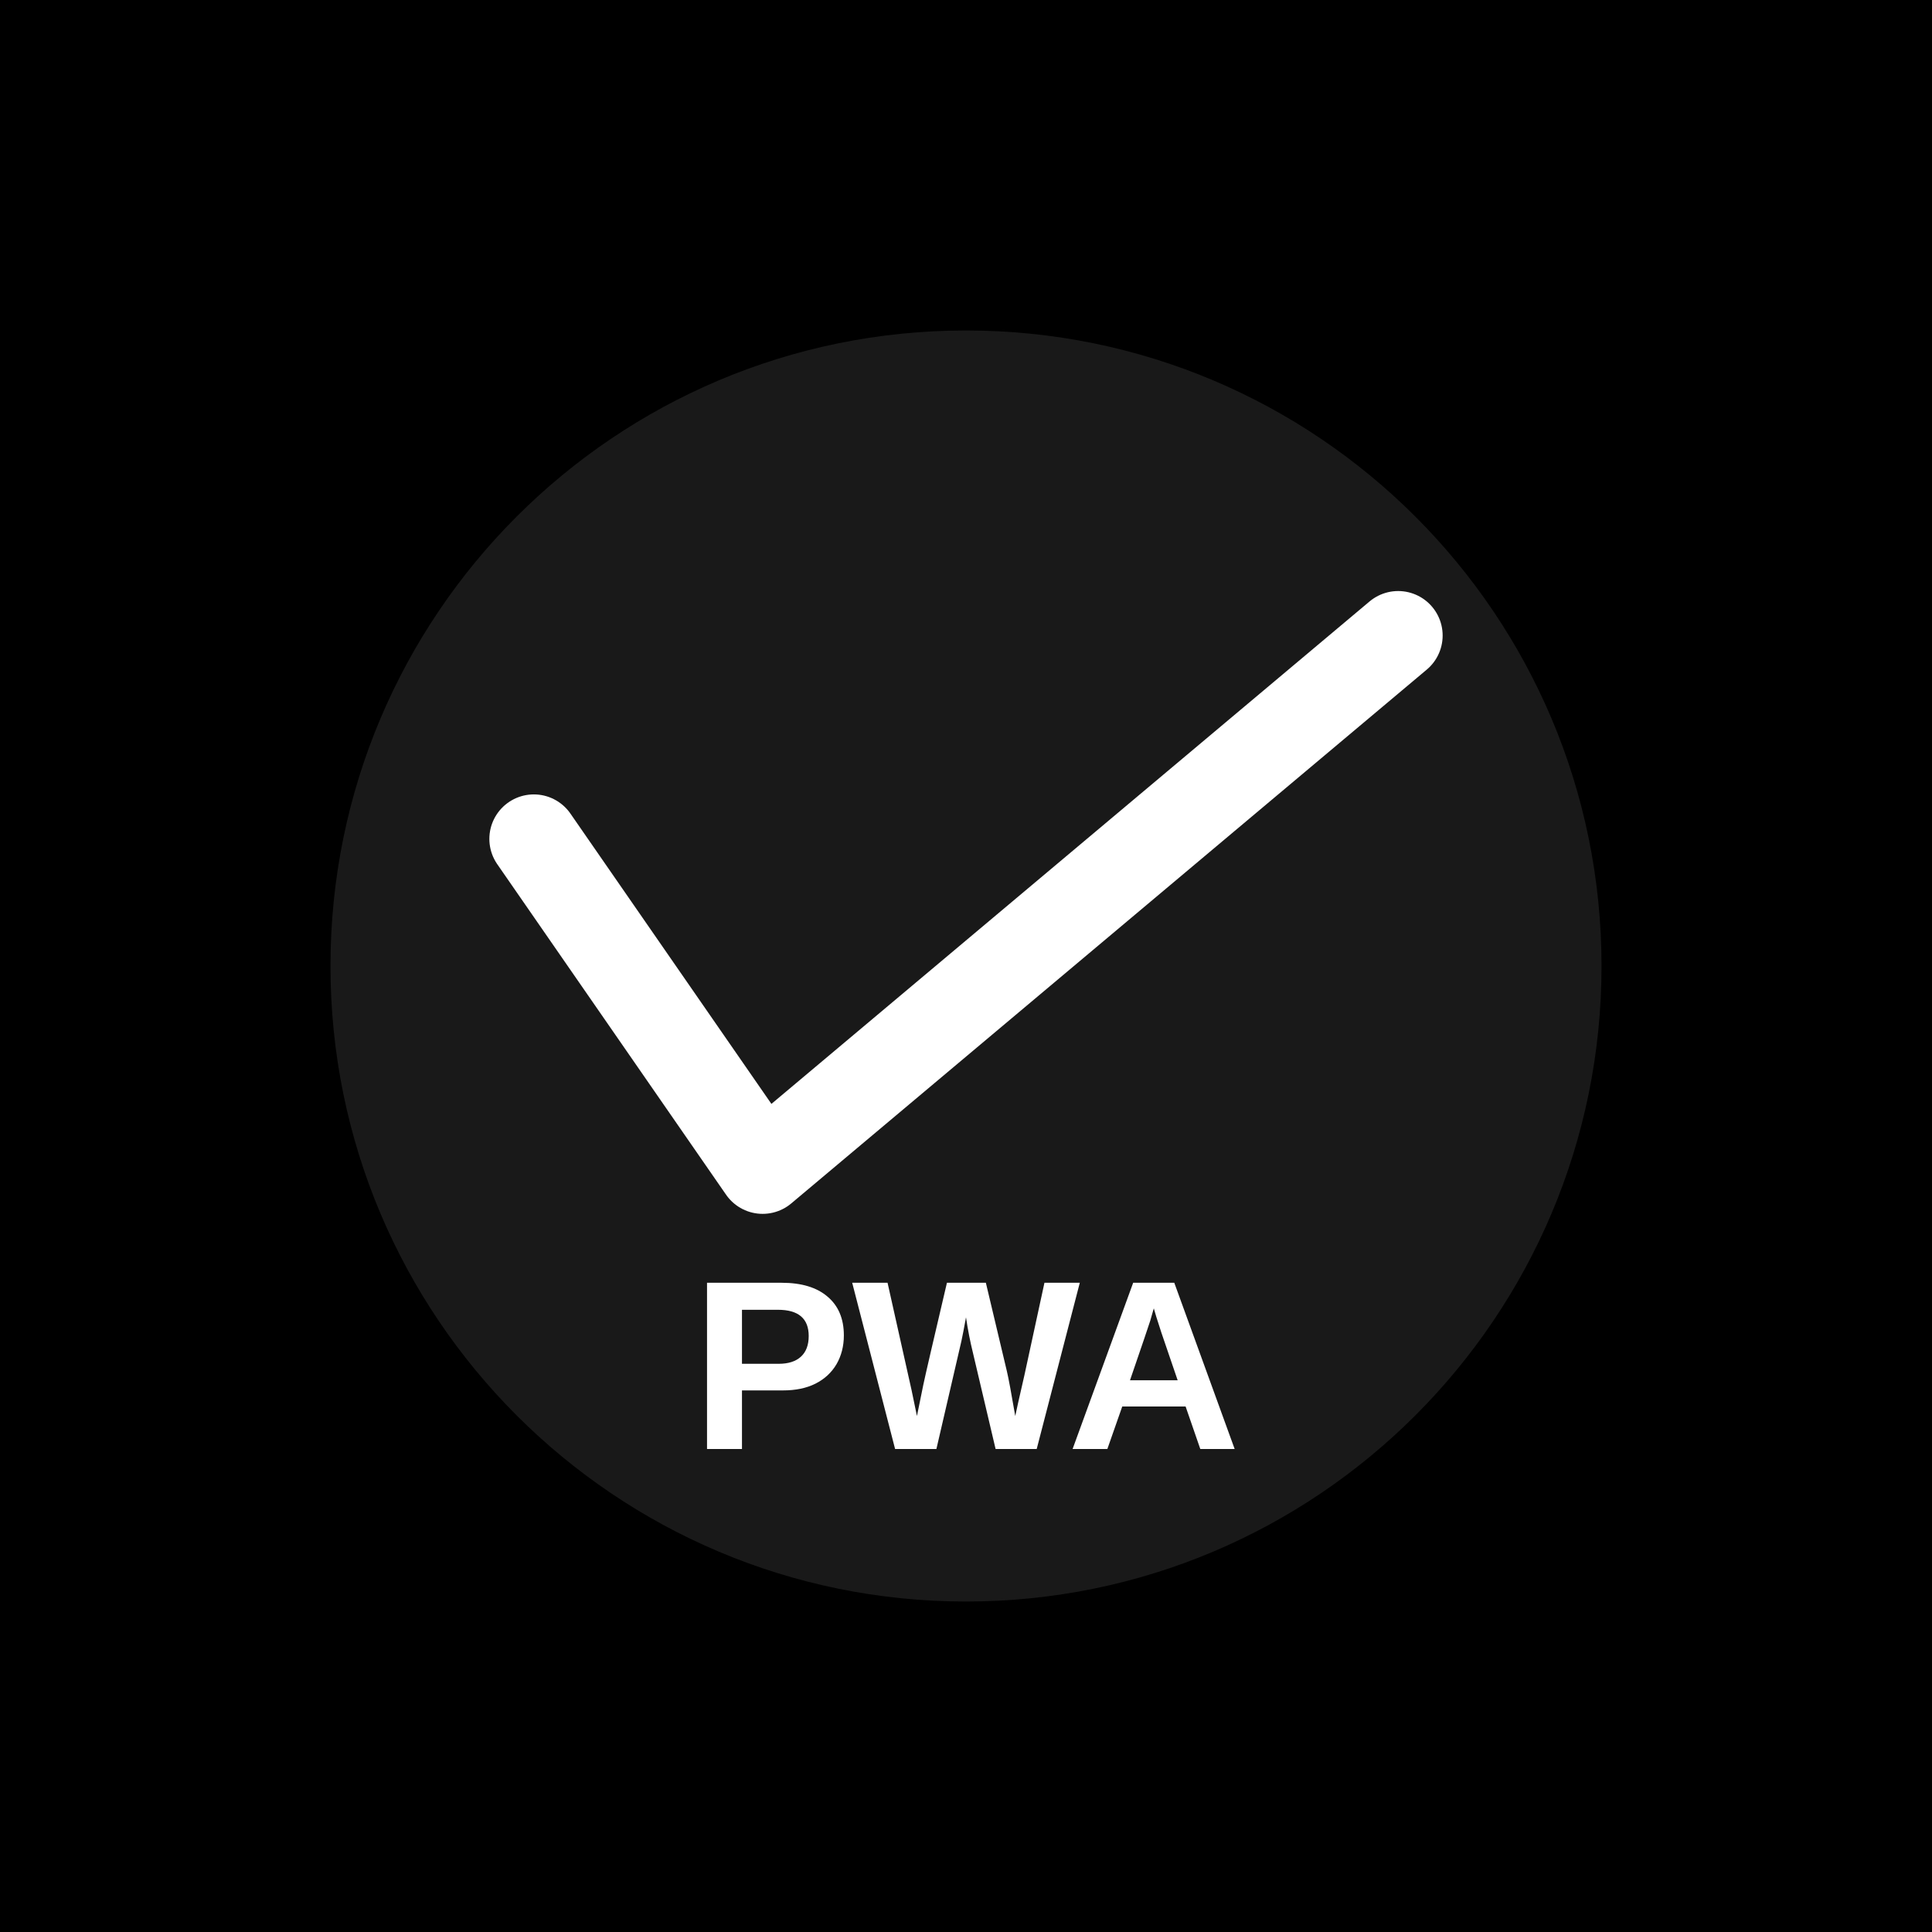
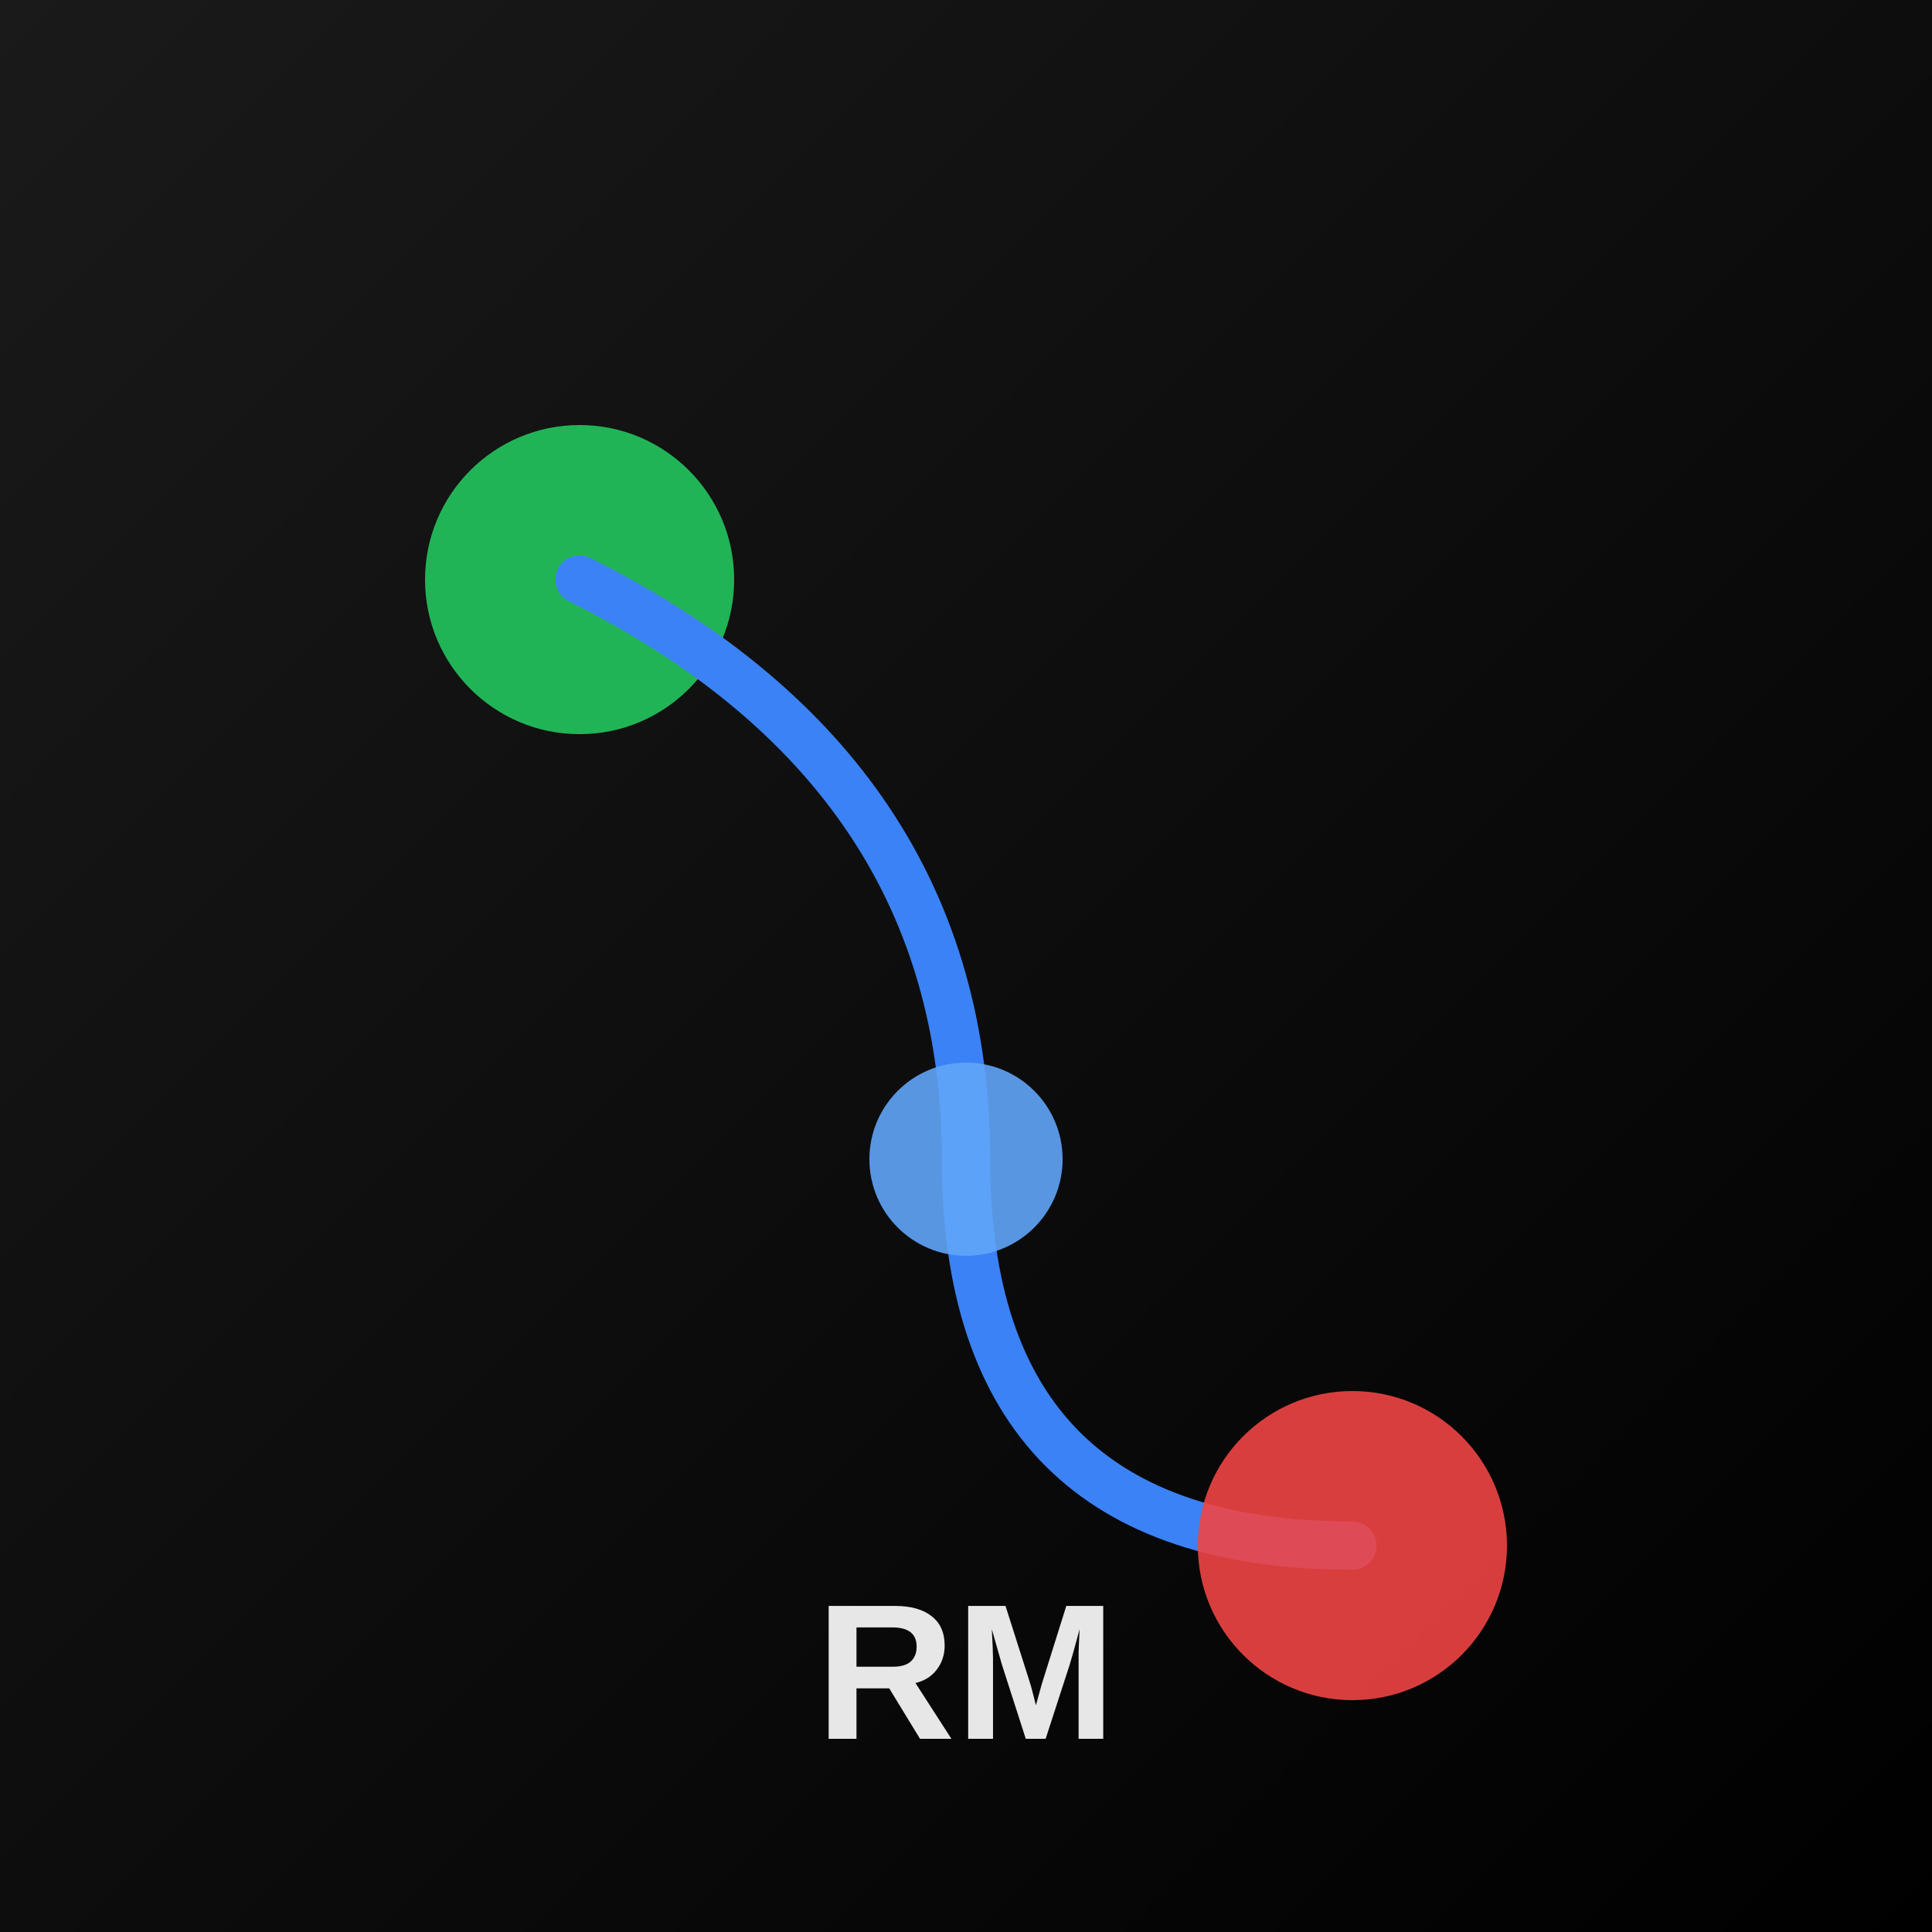
<svg xmlns="http://www.w3.org/2000/svg" width="152" height="152" viewBox="0 0 152 152" fill="none">
-   <rect width="152" height="152" fill="#000000" />
-   <circle cx="76" cy="76" r="50" fill="white" opacity="0.1" />
-   <path d="M42 66 L60 92 L110 50" stroke="white" stroke-width="7" stroke-linecap="round" stroke-linejoin="round" />
-   <text x="50%" y="75%" text-anchor="middle" fill="white" font-family="Arial, sans-serif" font-size="19" font-weight="bold">PWA</text>
+   <defs>
+     <linearGradient id="grad152" x1="0%" y1="0%" x2="100%" y2="100%">
+       <stop offset="0%" style="stop-color:#1a1a1a;stop-opacity:1" />
+       <stop offset="100%" style="stop-color:#000000;stop-opacity:1" />
+     </linearGradient>
+   </defs>
+   <rect width="152" height="152" fill="url(#grad152)" />
+   <g transform="translate(22.8, 22.8)">
+     <circle cx="22.8" cy="22.8" r="12.16" fill="#22c55e" opacity="0.9" />
+     <path d="M22.8 22.8 Q53.2 38 53.2 68.4" stroke="#3b82f6" stroke-width="3.8" fill="none" stroke-linecap="round" />
+     <path d="M53.2 68.4 Q53.2 98.8 83.6 98.8" stroke="#3b82f6" stroke-width="3.8" fill="none" stroke-linecap="round" />
+     <circle cx="53.2" cy="68.4" r="7.6" fill="#60a5fa" opacity="0.9" />
+     <circle cx="83.6" cy="98.8" r="12.16" fill="#ef4444" opacity="0.9" />
+   </g>
+   <text x="50%" y="90%" text-anchor="middle" fill="white" font-family="Arial, sans-serif" font-size="15.2" font-weight="bold" opacity="0.9">RM</text>
</svg>
